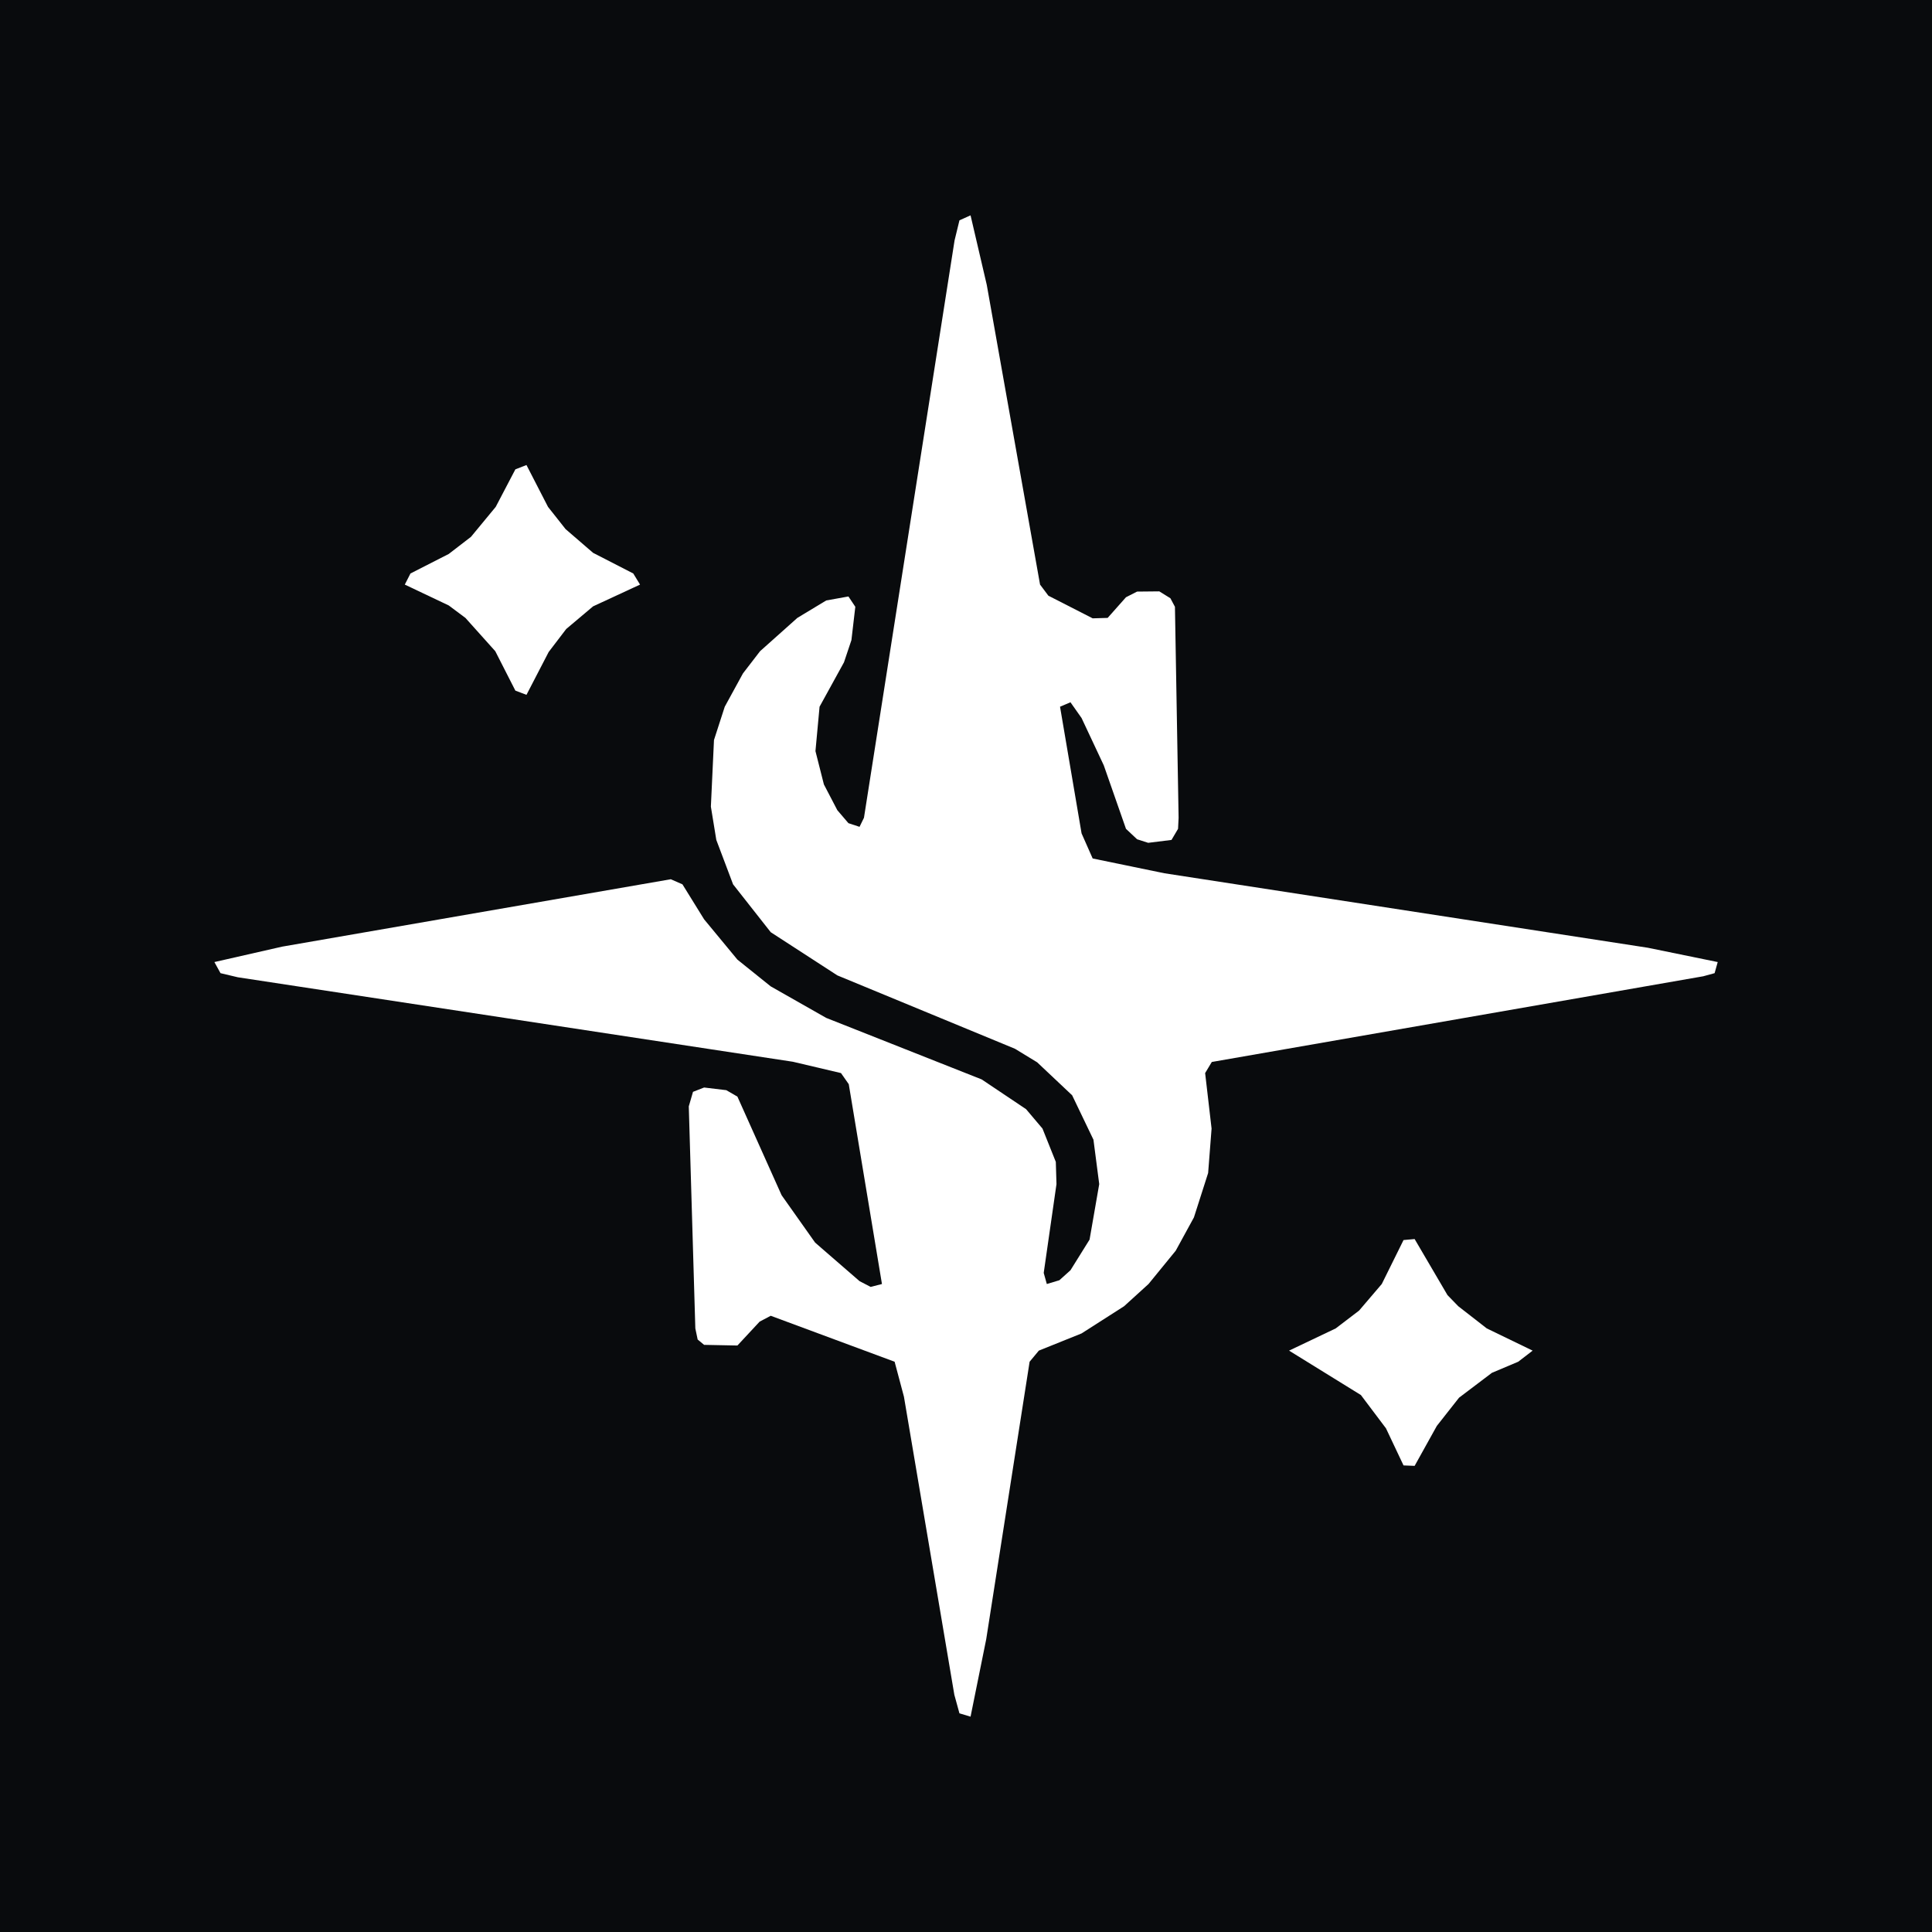
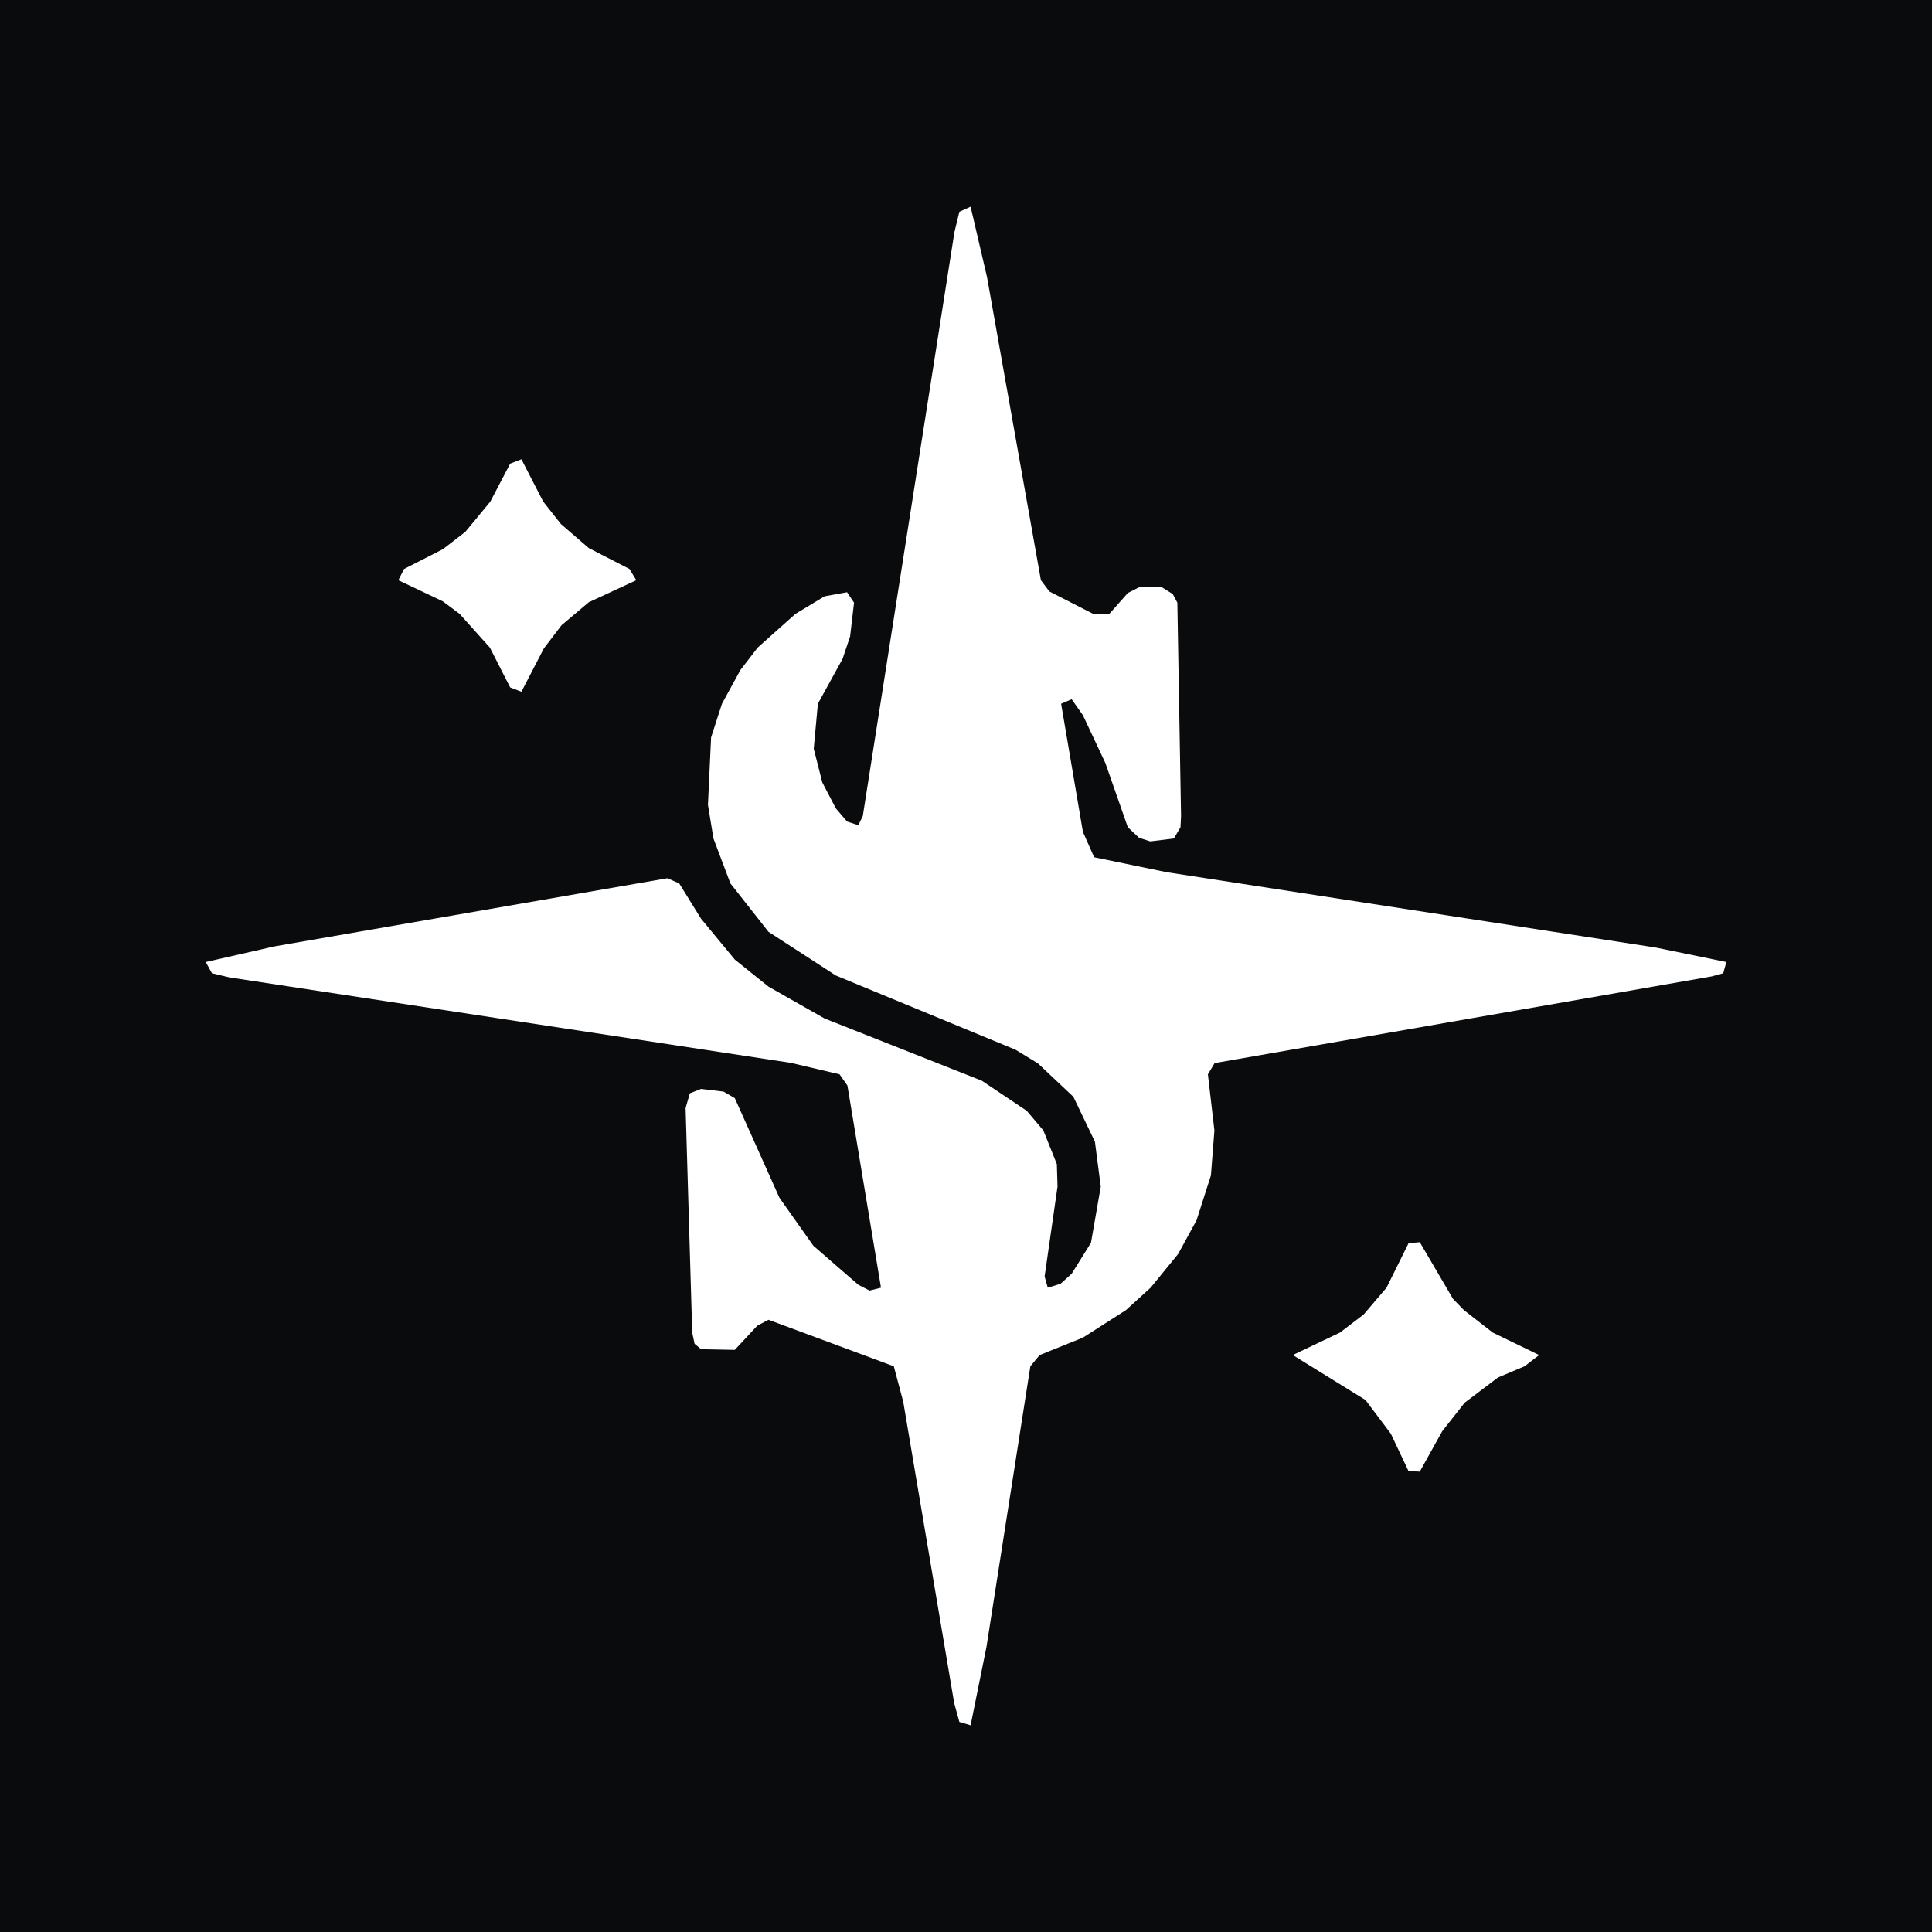
<svg xmlns="http://www.w3.org/2000/svg" width="1024" height="1024" viewBox="0 0 1024 1024">
  <rect width="1024" height="1024" fill="#090B0D" />
-   <g fill="#FFFFFF" transform="translate(66.560,67.060) scale(5.88428) translate(-33.89,-11.74)">
+   <g fill="#FFFFFF" transform="translate(61.440,61.946) scale(5.95192) translate(-33.89,-11.74)">
    <path d="M 110.00 154.97 L 109.00 154.67 L 108.54 153.00 L 104.00 126.15 L 103.16 123.00 L 92.00 118.86 L 91.00 119.39 L 89.00 121.54 L 86.00 121.48 L 85.42 121.00 L 85.21 120.00 L 84.62 100.00 L 85.00 98.69 L 86.00 98.30 L 88.00 98.54 L 89.00 99.12 L 92.98 108.00 L 96.00 112.27 L 100.00 115.74 L 101.00 116.26 L 102.02 116.00 L 99.03 98.00 L 98.33 97.00 L 94.00 95.98 L 44.00 88.37 L 42.44 88.00 L 41.89 87.00 L 48.00 85.61 L 83.00 79.54 L 84.05 80.00 L 86.00 83.15 L 89.00 86.78 L 92.00 89.19 L 97.00 92.03 L 111.00 97.57 L 115.00 100.25 L 116.48 102.00 L 117.68 105.00 L 117.74 107.00 L 116.59 115.00 L 116.87 116.00 L 118.00 115.66 L 119.00 114.76 L 120.72 112.00 L 121.59 107.00 L 121.07 103.00 L 119.15 99.00 L 116.00 96.03 L 114.00 94.81 L 98.00 88.20 L 92.00 84.31 L 88.61 80.00 L 87.10 76.00 L 86.61 73.00 L 86.89 67.00 L 87.86 64.00 L 89.50 61.00 L 91.04 59.00 L 94.40 56.00 L 97.00 54.43 L 99.00 54.07 L 99.62 55.00 L 99.27 58.00 L 98.60 60.00 L 96.40 64.00 L 96.03 68.00 L 96.79 71.00 L 98.00 73.32 L 99.00 74.49 L 100.00 74.82 L 100.40 74.00 L 108.56 22.00 L 109.00 20.19 L 110.00 19.74 L 111.46 26.00 L 116.26 53.00 L 117.01 54.00 L 121.00 56.04 L 122.35 56.00 L 124.00 54.14 L 125.00 53.63 L 127.00 53.61 L 128.00 54.23 L 128.41 55.00 L 128.74 74.00 L 128.69 75.00 L 128.10 76.00 L 126.00 76.26 L 125.00 75.94 L 124.00 75.00 L 122.00 69.28 L 120.00 65.02 L 119.00 63.60 L 118.06 64.00 L 120.00 75.41 L 121.00 77.67 L 127.45 79.00 L 171.00 85.71 L 177.30 87.00 L 177.02 88.00 L 176.00 88.28 L 131.73 96.00 L 131.13 97.00 L 131.71 102.00 L 131.40 106.00 L 130.12 110.00 L 128.48 113.00 L 126.03 116.00 L 123.83 118.00 L 120.00 120.45 L 116.15 122.00 L 115.32 123.00 L 111.41 148.00 L 110.00 154.97 Z" />
    <path d="M 70.00 62.93 L 69.00 62.55 L 67.19 59.00 L 64.50 56.00 L 63.00 54.88 L 59.04 53.00 L 59.55 52.00 L 63.00 50.24 L 65.00 48.70 L 67.23 46.00 L 69.00 42.62 L 70.00 42.23 L 71.94 46.00 L 73.52 48.00 L 76.00 50.14 L 79.62 52.00 L 80.23 53.00 L 76.00 54.96 L 73.58 57.00 L 72.00 59.07 L 70.00 62.93 Z" />
    <path d="M 150.00 132.38 L 149.00 132.34 L 147.42 129.00 L 145.16 126.00 L 138.69 122.00 L 142.89 120.00 L 145.00 118.39 L 147.04 116.00 L 149.00 112.04 L 150.00 111.95 L 152.96 117.00 L 153.93 118.00 L 156.50 120.00 L 160.63 122.00 L 159.33 123.00 L 156.96 124.00 L 154.00 126.24 L 152.00 128.78 L 150.00 132.38 Z" />
  </g>
</svg>
